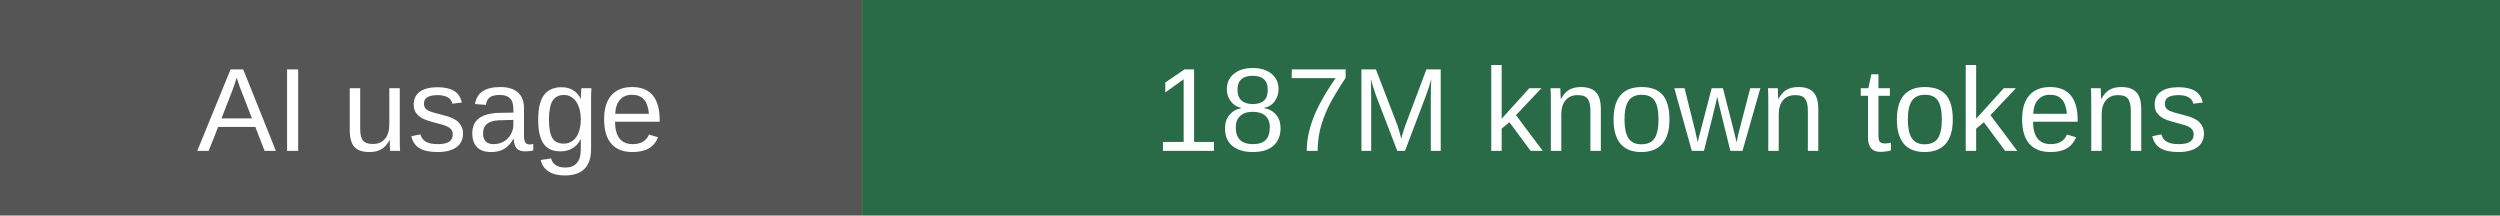
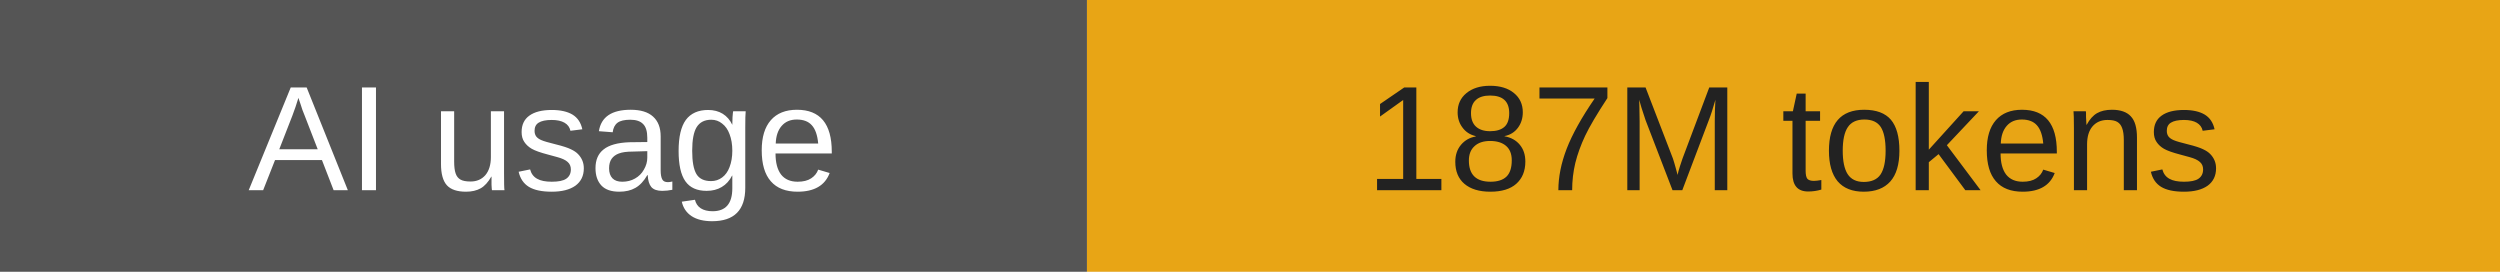
- <svg xmlns="http://www.w3.org/2000/svg" width="232" height="20" role="img" aria-label="AI usage: 187M known tokens">
+ <svg xmlns="http://www.w3.org/2000/svg" width="184" height="20" role="img" aria-label="AI usage: 187M tokens">
  <rect width="80" height="20" fill="#555" />
-   <rect x="80" width="152" height="20" fill="#286b46" />
+   <rect x="80" width="104" height="20" fill="#E8A515" />
  <g fill="#fff" text-anchor="middle" font-family="Verdana,Arial,sans-serif" font-size="11">
    <text x="40" y="14">AI usage</text>
-     <text x="156" y="14">187M known tokens</text>
+     <text fill="#222" x="132" y="14">187M tokens</text>
  </g>
</svg>
